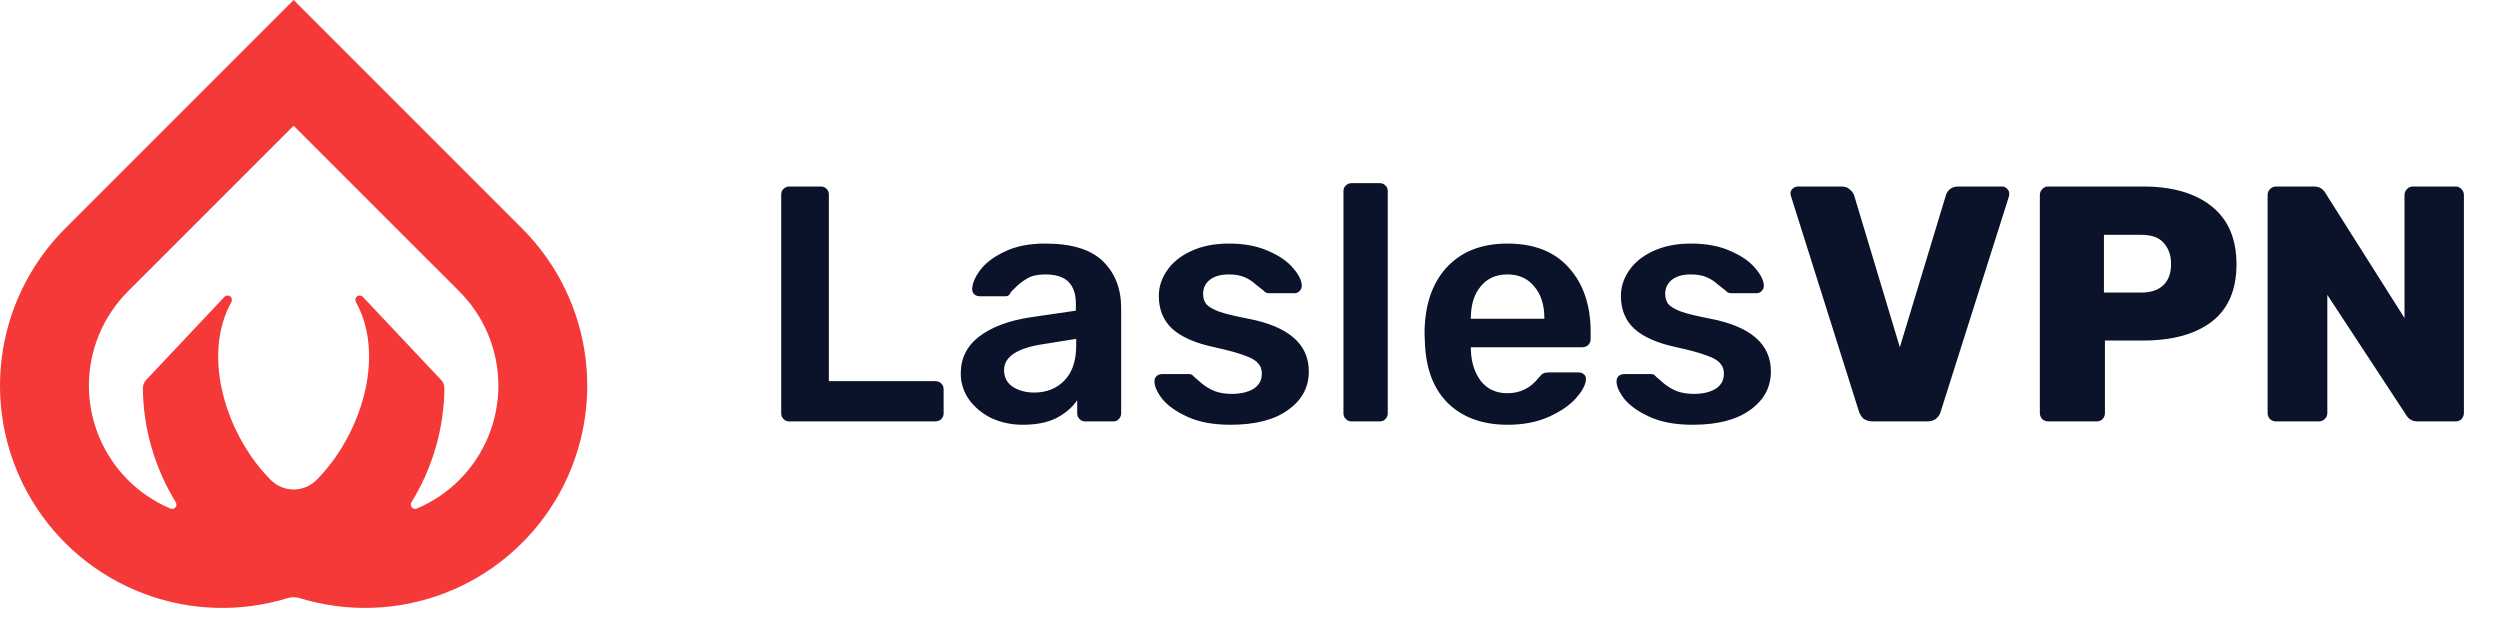
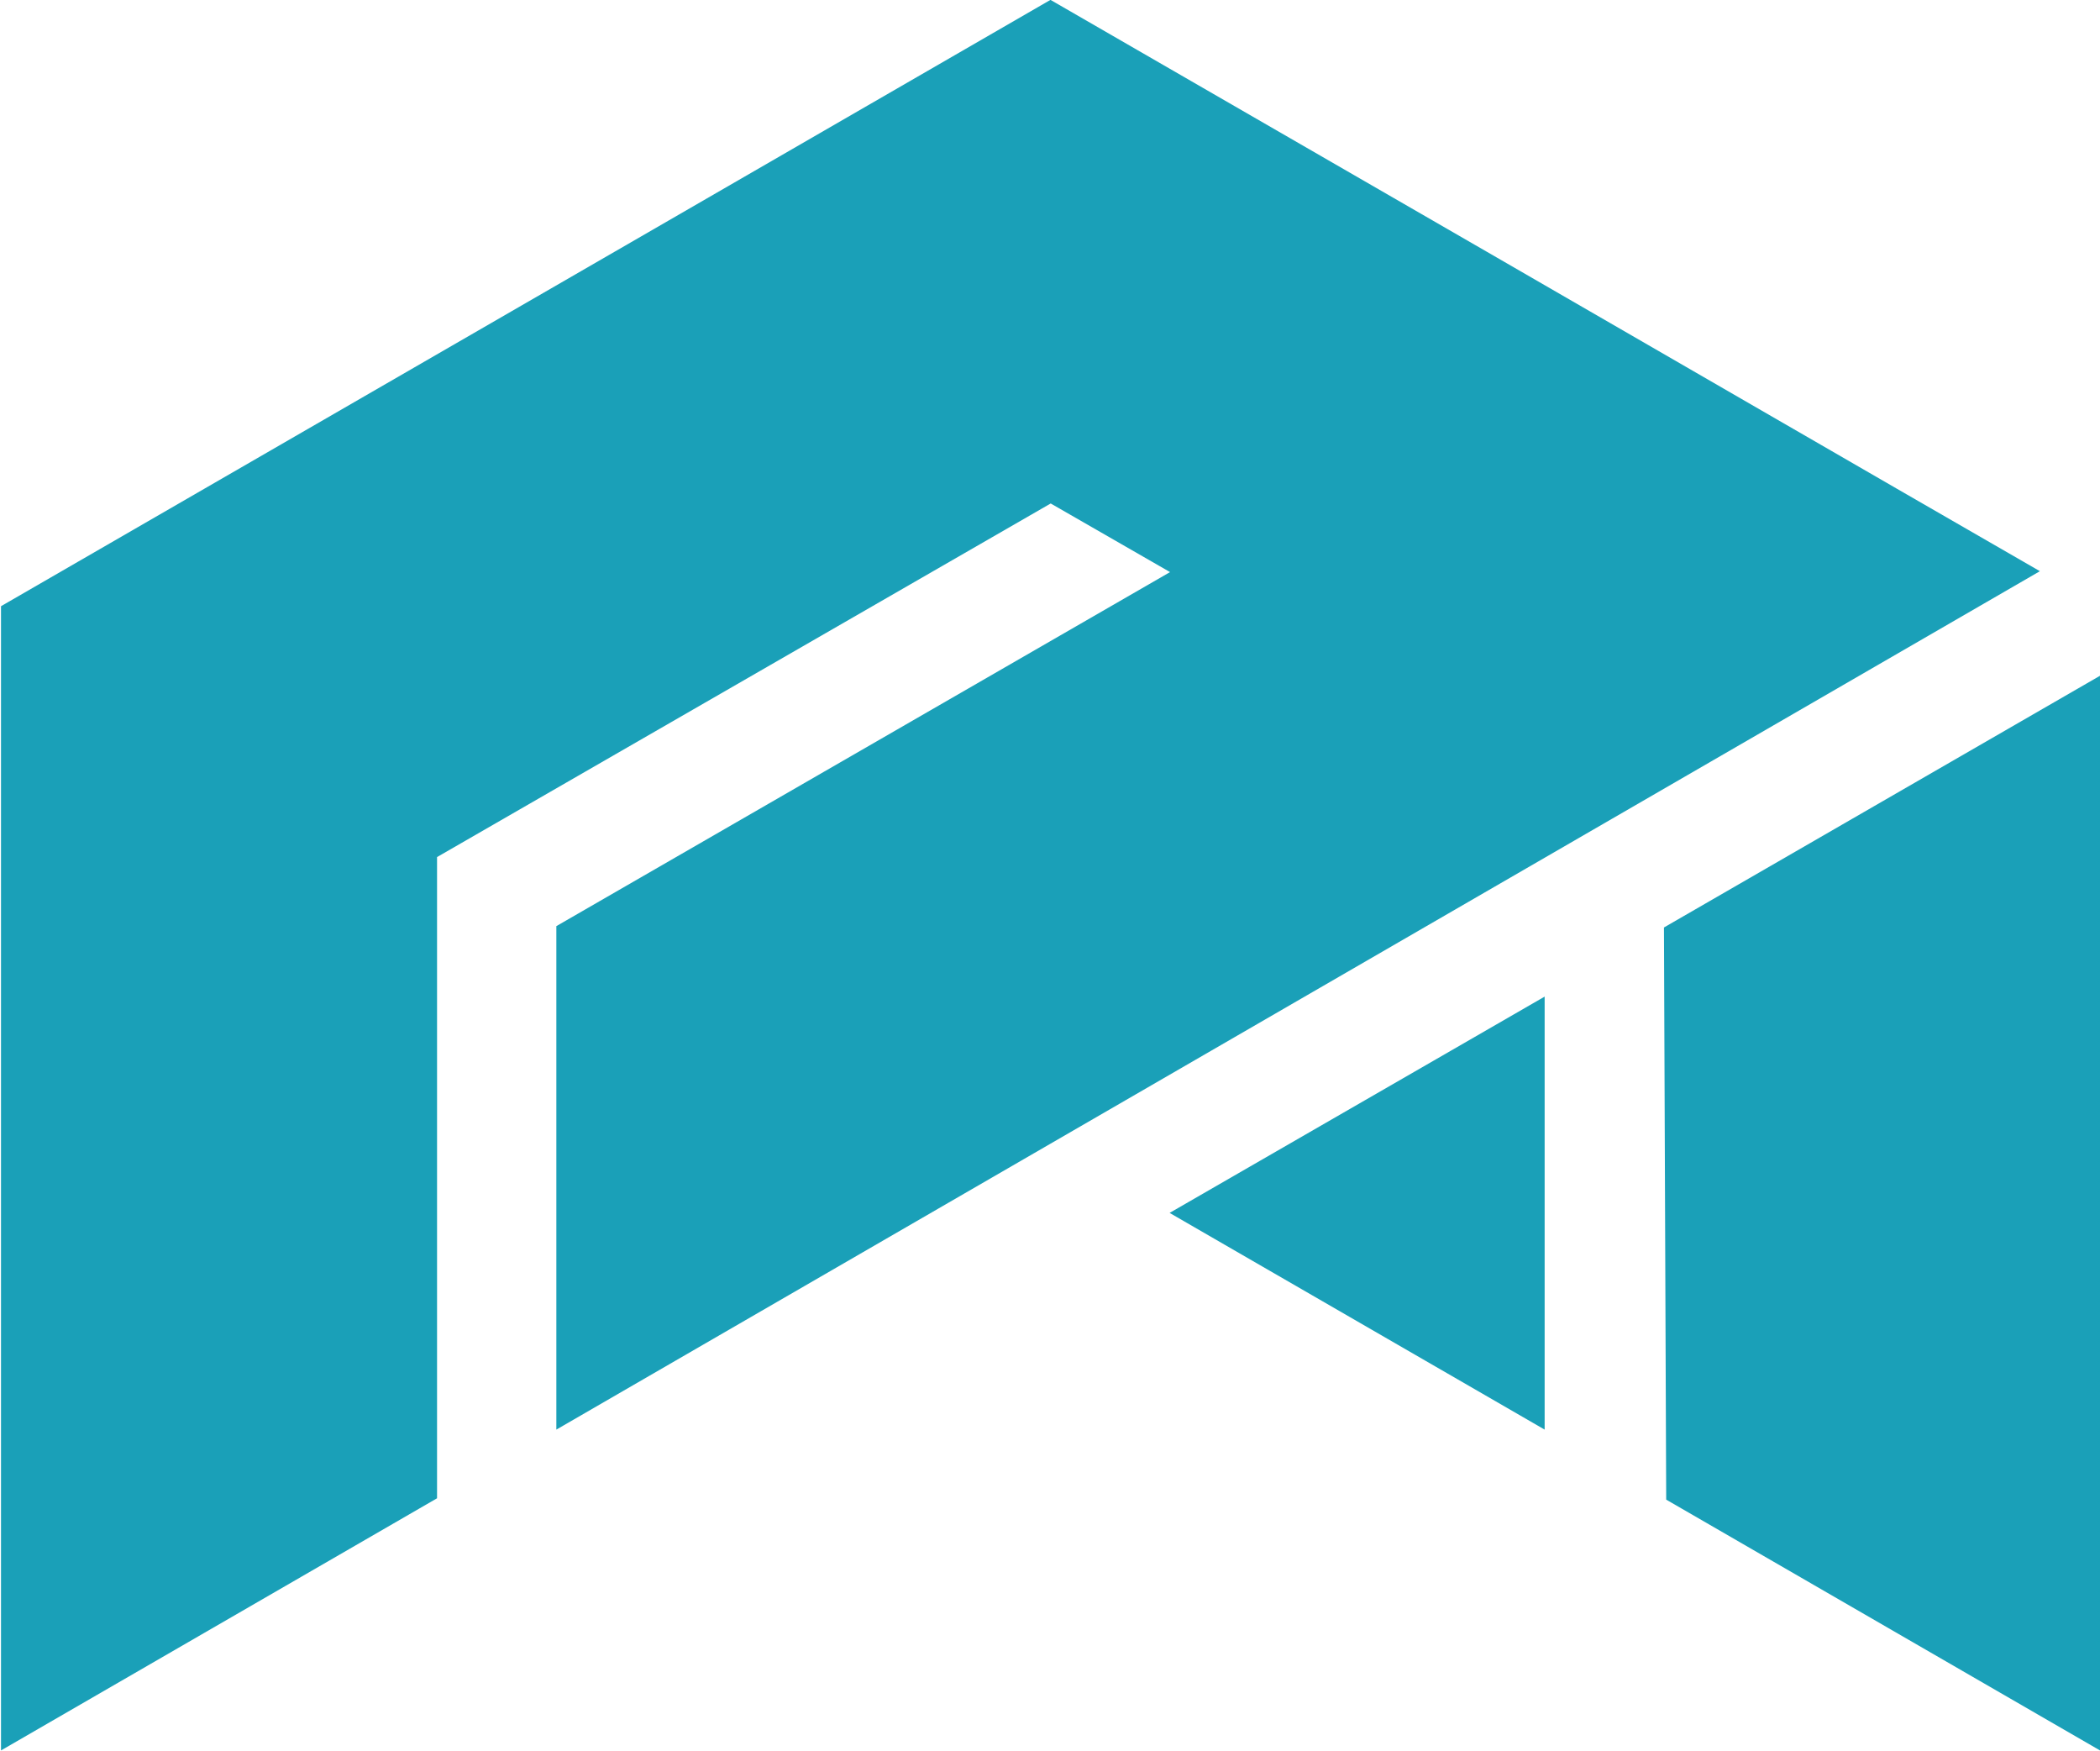
- <svg xmlns="http://www.w3.org/2000/svg" width="149" height="37" viewBox="0 0 149 37" fill="none">
-   <path d="M47.04 25.116C46.907 25.116 46.793 25.07 46.7 24.976C46.607 24.883 46.56 24.77 46.56 24.636V11.596C46.56 11.45 46.607 11.336 46.7 11.256C46.793 11.163 46.907 11.116 47.04 11.116H48.92C49.067 11.116 49.18 11.163 49.26 11.256C49.353 11.336 49.4 11.45 49.4 11.596V22.716H55.74C55.887 22.716 56.007 22.763 56.1 22.856C56.193 22.95 56.24 23.063 56.24 23.196V24.636C56.24 24.77 56.193 24.883 56.1 24.976C56.007 25.07 55.887 25.116 55.74 25.116H47.04ZM60.961 25.316C60.281 25.316 59.654 25.183 59.081 24.916C58.521 24.636 58.074 24.263 57.741 23.796C57.421 23.329 57.261 22.816 57.261 22.256C57.261 21.349 57.628 20.616 58.361 20.056C59.094 19.496 60.101 19.116 61.381 18.916L64.121 18.516V18.096C64.121 17.523 63.974 17.09 63.681 16.796C63.388 16.503 62.921 16.356 62.281 16.356C61.841 16.356 61.488 16.436 61.221 16.596C60.954 16.756 60.734 16.923 60.561 17.096C60.401 17.256 60.294 17.363 60.241 17.416C60.188 17.576 60.088 17.656 59.941 17.656H58.381C58.261 17.656 58.154 17.616 58.061 17.536C57.981 17.456 57.941 17.349 57.941 17.216C57.954 16.883 58.114 16.509 58.421 16.096C58.741 15.669 59.228 15.303 59.881 14.996C60.534 14.676 61.341 14.516 62.301 14.516C63.874 14.516 65.021 14.87 65.741 15.576C66.461 16.283 66.821 17.209 66.821 18.356V24.636C66.821 24.77 66.774 24.883 66.681 24.976C66.601 25.07 66.488 25.116 66.341 25.116H64.681C64.548 25.116 64.434 25.07 64.341 24.976C64.248 24.883 64.201 24.77 64.201 24.636V23.856C63.908 24.283 63.494 24.636 62.961 24.916C62.428 25.183 61.761 25.316 60.961 25.316ZM61.641 23.396C62.374 23.396 62.974 23.156 63.441 22.676C63.908 22.196 64.141 21.503 64.141 20.596V20.196L62.141 20.516C60.608 20.756 59.841 21.27 59.841 22.056C59.841 22.483 60.014 22.816 60.361 23.056C60.721 23.283 61.148 23.396 61.641 23.396ZM73.346 25.316C72.333 25.316 71.486 25.163 70.806 24.856C70.126 24.549 69.62 24.196 69.286 23.796C68.966 23.383 68.806 23.029 68.806 22.736C68.806 22.603 68.846 22.496 68.926 22.416C69.02 22.336 69.126 22.296 69.246 22.296H70.886C70.993 22.296 71.086 22.349 71.166 22.456C71.233 22.509 71.38 22.636 71.606 22.836C71.846 23.036 72.113 23.196 72.406 23.316C72.713 23.423 73.046 23.476 73.406 23.476C73.94 23.476 74.373 23.376 74.706 23.176C75.04 22.963 75.206 22.663 75.206 22.276C75.206 22.009 75.126 21.796 74.966 21.636C74.82 21.463 74.546 21.309 74.146 21.176C73.76 21.029 73.173 20.869 72.386 20.696C71.253 20.456 70.413 20.09 69.866 19.596C69.333 19.103 69.066 18.45 69.066 17.636C69.066 17.103 69.226 16.603 69.546 16.136C69.866 15.656 70.34 15.27 70.966 14.976C71.606 14.669 72.366 14.516 73.246 14.516C74.153 14.516 74.933 14.663 75.586 14.956C76.24 15.236 76.733 15.576 77.066 15.976C77.413 16.376 77.586 16.73 77.586 17.036C77.586 17.156 77.54 17.263 77.446 17.356C77.366 17.436 77.266 17.476 77.146 17.476H75.646C75.5 17.476 75.386 17.423 75.306 17.316C75.213 17.25 75.06 17.13 74.846 16.956C74.646 16.77 74.42 16.623 74.166 16.516C73.913 16.41 73.606 16.356 73.246 16.356C72.753 16.356 72.373 16.463 72.106 16.676C71.84 16.89 71.706 17.169 71.706 17.516C71.706 17.756 71.766 17.956 71.886 18.116C72.02 18.276 72.28 18.43 72.666 18.576C73.053 18.709 73.633 18.849 74.406 18.996C76.806 19.463 78.006 20.509 78.006 22.136C78.006 23.083 77.593 23.849 76.766 24.436C75.953 25.023 74.813 25.316 73.346 25.316ZM80.55 25.116C80.417 25.116 80.304 25.07 80.21 24.976C80.117 24.883 80.07 24.77 80.07 24.636V11.396C80.07 11.249 80.117 11.136 80.21 11.056C80.304 10.963 80.417 10.916 80.55 10.916H82.231C82.377 10.916 82.49 10.963 82.57 11.056C82.664 11.136 82.71 11.249 82.71 11.396V24.636C82.71 24.77 82.664 24.883 82.57 24.976C82.49 25.07 82.377 25.116 82.231 25.116H80.55ZM89.863 25.316C88.37 25.316 87.183 24.89 86.303 24.036C85.436 23.183 84.976 21.97 84.923 20.396L84.903 19.896C84.903 18.23 85.336 16.916 86.203 15.956C87.083 14.996 88.296 14.516 89.843 14.516C91.43 14.516 92.65 14.996 93.503 15.956C94.37 16.916 94.803 18.196 94.803 19.796V20.216C94.803 20.349 94.756 20.463 94.663 20.556C94.57 20.649 94.45 20.696 94.303 20.696H87.663V20.856C87.69 21.603 87.89 22.223 88.263 22.716C88.65 23.196 89.176 23.436 89.843 23.436C90.603 23.436 91.223 23.13 91.703 22.516C91.823 22.369 91.916 22.283 91.983 22.256C92.05 22.216 92.163 22.196 92.323 22.196H94.083C94.203 22.196 94.303 22.23 94.383 22.296C94.476 22.363 94.523 22.456 94.523 22.576C94.523 22.896 94.33 23.276 93.943 23.716C93.57 24.143 93.03 24.516 92.323 24.836C91.616 25.156 90.796 25.316 89.863 25.316ZM92.043 18.996V18.956C92.043 18.169 91.843 17.543 91.443 17.076C91.056 16.596 90.523 16.356 89.843 16.356C89.163 16.356 88.63 16.596 88.243 17.076C87.856 17.543 87.663 18.169 87.663 18.956V18.996H92.043ZM100.885 25.316C99.872 25.316 99.025 25.163 98.346 24.856C97.665 24.549 97.159 24.196 96.826 23.796C96.505 23.383 96.346 23.029 96.346 22.736C96.346 22.603 96.385 22.496 96.466 22.416C96.559 22.336 96.665 22.296 96.785 22.296H98.425C98.532 22.296 98.626 22.349 98.706 22.456C98.772 22.509 98.919 22.636 99.145 22.836C99.385 23.036 99.652 23.196 99.945 23.316C100.252 23.423 100.585 23.476 100.945 23.476C101.479 23.476 101.912 23.376 102.245 23.176C102.579 22.963 102.745 22.663 102.745 22.276C102.745 22.009 102.665 21.796 102.505 21.636C102.359 21.463 102.085 21.309 101.685 21.176C101.299 21.029 100.712 20.869 99.925 20.696C98.792 20.456 97.952 20.09 97.406 19.596C96.872 19.103 96.606 18.45 96.606 17.636C96.606 17.103 96.766 16.603 97.085 16.136C97.406 15.656 97.879 15.27 98.505 14.976C99.145 14.669 99.906 14.516 100.785 14.516C101.692 14.516 102.472 14.663 103.125 14.956C103.779 15.236 104.272 15.576 104.605 15.976C104.952 16.376 105.125 16.73 105.125 17.036C105.125 17.156 105.079 17.263 104.985 17.356C104.905 17.436 104.805 17.476 104.685 17.476H103.185C103.039 17.476 102.925 17.423 102.845 17.316C102.752 17.25 102.599 17.13 102.385 16.956C102.185 16.77 101.959 16.623 101.705 16.516C101.452 16.41 101.145 16.356 100.785 16.356C100.292 16.356 99.912 16.463 99.645 16.676C99.379 16.89 99.246 17.169 99.246 17.516C99.246 17.756 99.305 17.956 99.425 18.116C99.559 18.276 99.819 18.43 100.205 18.576C100.592 18.709 101.172 18.849 101.945 18.996C104.345 19.463 105.545 20.509 105.545 22.136C105.545 23.083 105.132 23.849 104.305 24.436C103.492 25.023 102.352 25.316 100.885 25.316ZM111.63 25.116C111.403 25.116 111.216 25.063 111.07 24.956C110.936 24.836 110.843 24.689 110.79 24.516L106.75 11.716L106.71 11.536C106.71 11.43 106.75 11.336 106.83 11.256C106.923 11.163 107.03 11.116 107.15 11.116H109.77C109.97 11.116 110.13 11.176 110.25 11.296C110.383 11.403 110.47 11.523 110.51 11.656L113.23 20.696L115.97 11.656C116.01 11.509 116.09 11.383 116.21 11.276C116.343 11.169 116.51 11.116 116.71 11.116H119.33C119.45 11.116 119.55 11.163 119.63 11.256C119.71 11.336 119.75 11.43 119.75 11.536C119.75 11.603 119.743 11.663 119.73 11.716L115.67 24.516C115.63 24.689 115.536 24.836 115.39 24.956C115.256 25.063 115.076 25.116 114.85 25.116H111.63ZM122.075 25.116C121.942 25.116 121.822 25.07 121.715 24.976C121.622 24.869 121.575 24.75 121.575 24.616V11.636C121.575 11.489 121.622 11.37 121.715 11.276C121.808 11.169 121.928 11.116 122.075 11.116H127.735C129.468 11.116 130.828 11.509 131.815 12.296C132.802 13.083 133.295 14.236 133.295 15.756C133.295 17.276 132.802 18.416 131.815 19.176C130.828 19.923 129.468 20.296 127.735 20.296H125.455V24.616C125.455 24.75 125.408 24.869 125.315 24.976C125.222 25.07 125.102 25.116 124.955 25.116H122.075ZM127.635 17.436C128.182 17.436 128.608 17.296 128.915 17.016C129.235 16.723 129.395 16.296 129.395 15.736C129.395 15.216 129.248 14.796 128.955 14.476C128.675 14.156 128.235 13.996 127.635 13.996H125.395V17.436H127.635ZM135.649 25.116C135.516 25.116 135.396 25.07 135.289 24.976C135.196 24.869 135.149 24.75 135.149 24.616V11.636C135.149 11.489 135.196 11.37 135.289 11.276C135.382 11.169 135.502 11.116 135.649 11.116H137.909C138.216 11.116 138.442 11.243 138.589 11.496L143.309 18.956V11.636C143.309 11.489 143.356 11.37 143.449 11.276C143.542 11.169 143.662 11.116 143.809 11.116H146.349C146.496 11.116 146.616 11.169 146.709 11.276C146.802 11.37 146.849 11.489 146.849 11.636V24.596C146.849 24.743 146.802 24.869 146.709 24.976C146.616 25.07 146.496 25.116 146.349 25.116H144.089C143.782 25.116 143.556 24.989 143.409 24.736L138.709 17.576V24.616C138.709 24.763 138.656 24.883 138.549 24.976C138.456 25.07 138.336 25.116 138.189 25.116H135.649Z" fill="#0B132A" />
-   <path d="M31.147 13.648L31.125 13.626C31.124 13.625 31.122 13.623 31.122 13.621L17.501 0L3.88 13.621C3.878 13.623 3.876 13.626 3.876 13.626L3.853 13.647C1.771 15.742 0.448 18.473 0.095 21.405C-0.258 24.338 0.38 27.304 1.906 29.833C3.433 32.362 5.761 34.308 8.521 35.361C11.28 36.415 14.313 36.516 17.136 35.648C17.373 35.575 17.628 35.575 17.865 35.648C20.688 36.515 23.721 36.414 26.48 35.361C29.239 34.307 31.567 32.361 33.094 29.833C34.62 27.304 35.258 24.338 34.905 21.405C34.553 18.473 33.23 15.742 31.147 13.648ZM8.723 22.63C8.657 22.696 8.604 22.775 8.568 22.861C8.533 22.948 8.514 23.041 8.514 23.135C8.538 25.539 9.218 27.89 10.479 29.937C10.508 29.983 10.521 30.038 10.517 30.092C10.513 30.146 10.492 30.198 10.457 30.24C10.421 30.282 10.374 30.311 10.321 30.324C10.268 30.337 10.212 30.333 10.162 30.312C9.213 29.913 8.352 29.334 7.625 28.605C6.136 27.116 5.299 25.097 5.298 22.991C5.297 20.886 6.131 18.865 7.618 17.374L17.501 7.493L27.383 17.374C28.87 18.865 29.704 20.885 29.703 22.991C29.702 25.097 28.865 27.116 27.376 28.605C26.649 29.334 25.788 29.913 24.84 30.312C24.789 30.333 24.733 30.337 24.68 30.324C24.627 30.311 24.58 30.281 24.544 30.24C24.509 30.198 24.488 30.146 24.484 30.092C24.48 30.038 24.493 29.983 24.522 29.937C25.784 27.89 26.463 25.539 26.488 23.135C26.488 23.041 26.469 22.948 26.433 22.861C26.397 22.775 26.344 22.696 26.278 22.63L21.604 17.672C21.557 17.633 21.498 17.612 21.438 17.612C21.377 17.612 21.319 17.633 21.272 17.672C21.226 17.71 21.194 17.764 21.183 17.824C21.172 17.884 21.183 17.945 21.213 17.998C23.028 21.283 21.467 26.002 18.864 28.605L18.85 28.619C18.491 28.974 18.006 29.174 17.5 29.174C16.995 29.173 16.51 28.974 16.151 28.618L16.138 28.605C13.534 26.002 11.974 21.284 13.789 17.998C13.819 17.946 13.83 17.884 13.819 17.825C13.808 17.765 13.776 17.711 13.73 17.672C13.683 17.634 13.625 17.612 13.564 17.612C13.504 17.612 13.445 17.634 13.398 17.672L8.723 22.63Z" fill="#F53838" />
+ <svg xmlns="http://www.w3.org/2000/svg" width="42" height="35" viewBox="0 0 42 35" fill="none">
+   <path d="M42 35V13.512L33.279 18.545L33.324 29.985L42 35Z" fill="#1AA0B8" />
+   <path d="M30.893 28.585V19.927L29.026 21.004L23.392 24.252L30.893 28.585Z" fill="#1AA0B8" />
+   <path d="M11.127 18.518V28.585L40.798 11.421L37.936 9.771L29.735 5.033L21.014 0H21.005L12.293 5.033L0.02 12.121V35L8.741 29.958V17.137L21.014 10.067L23.401 11.439L11.127 18.518Z" fill="#1AA0B8" />
</svg>
